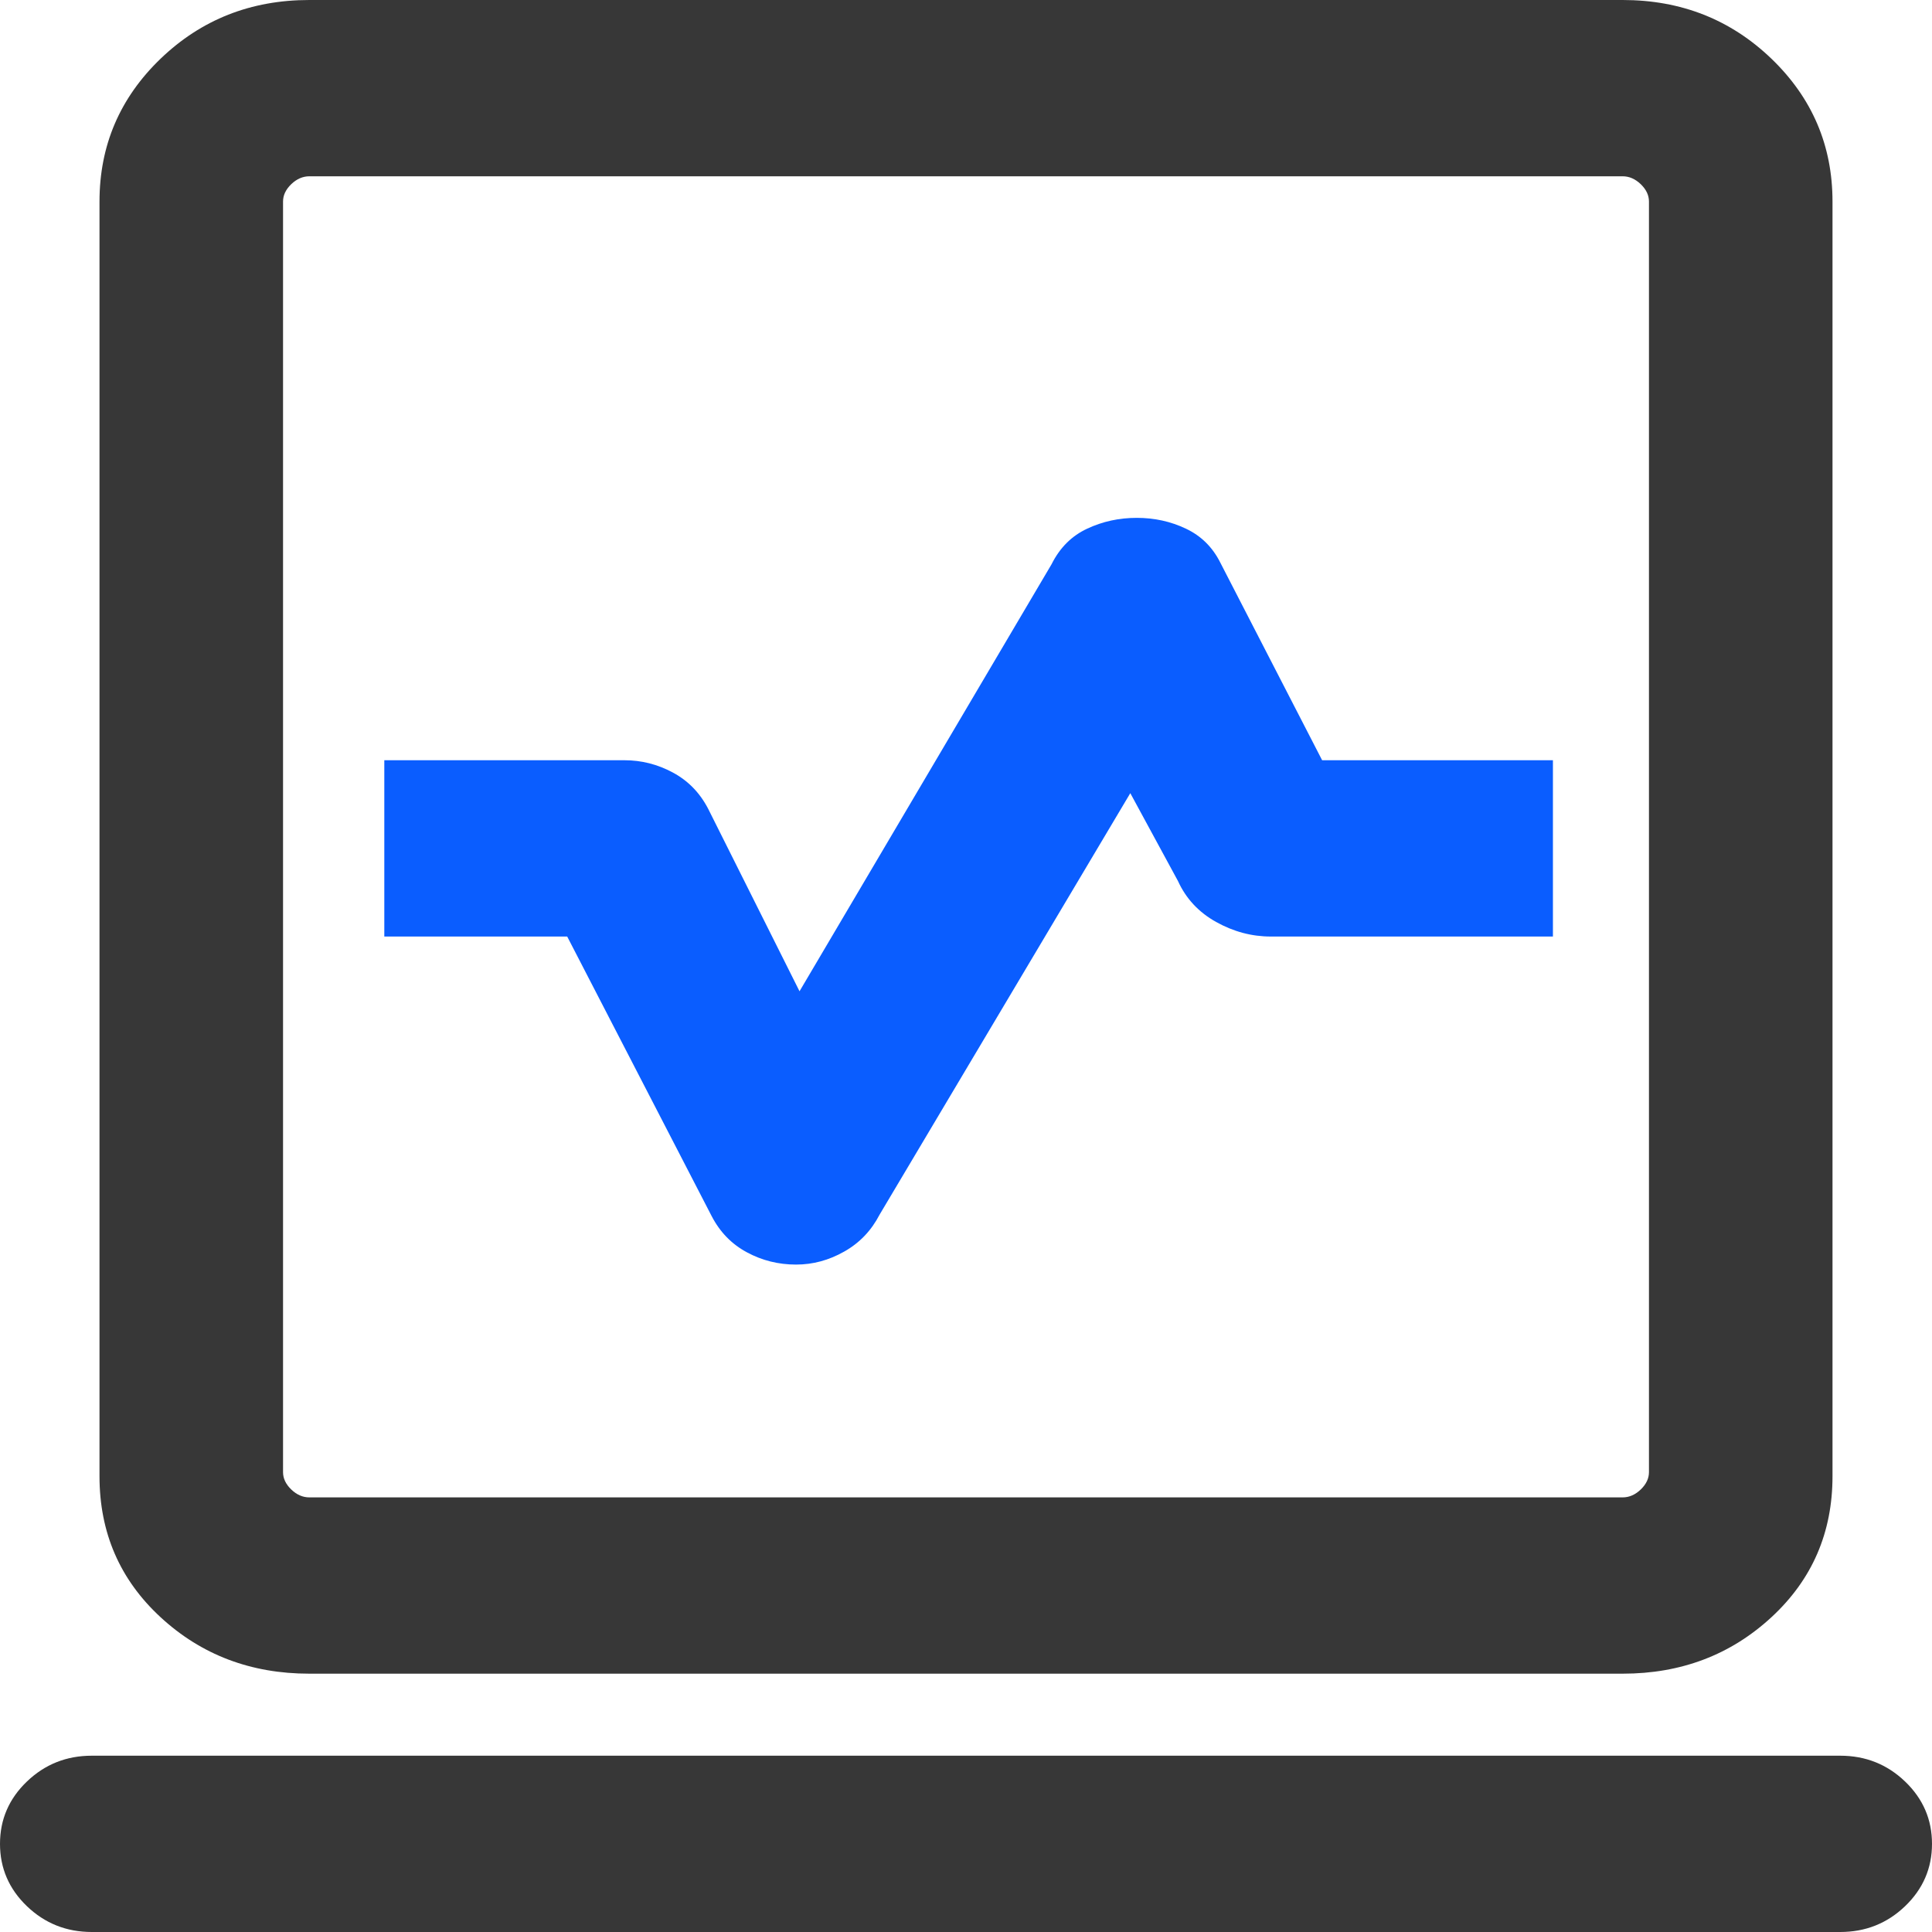
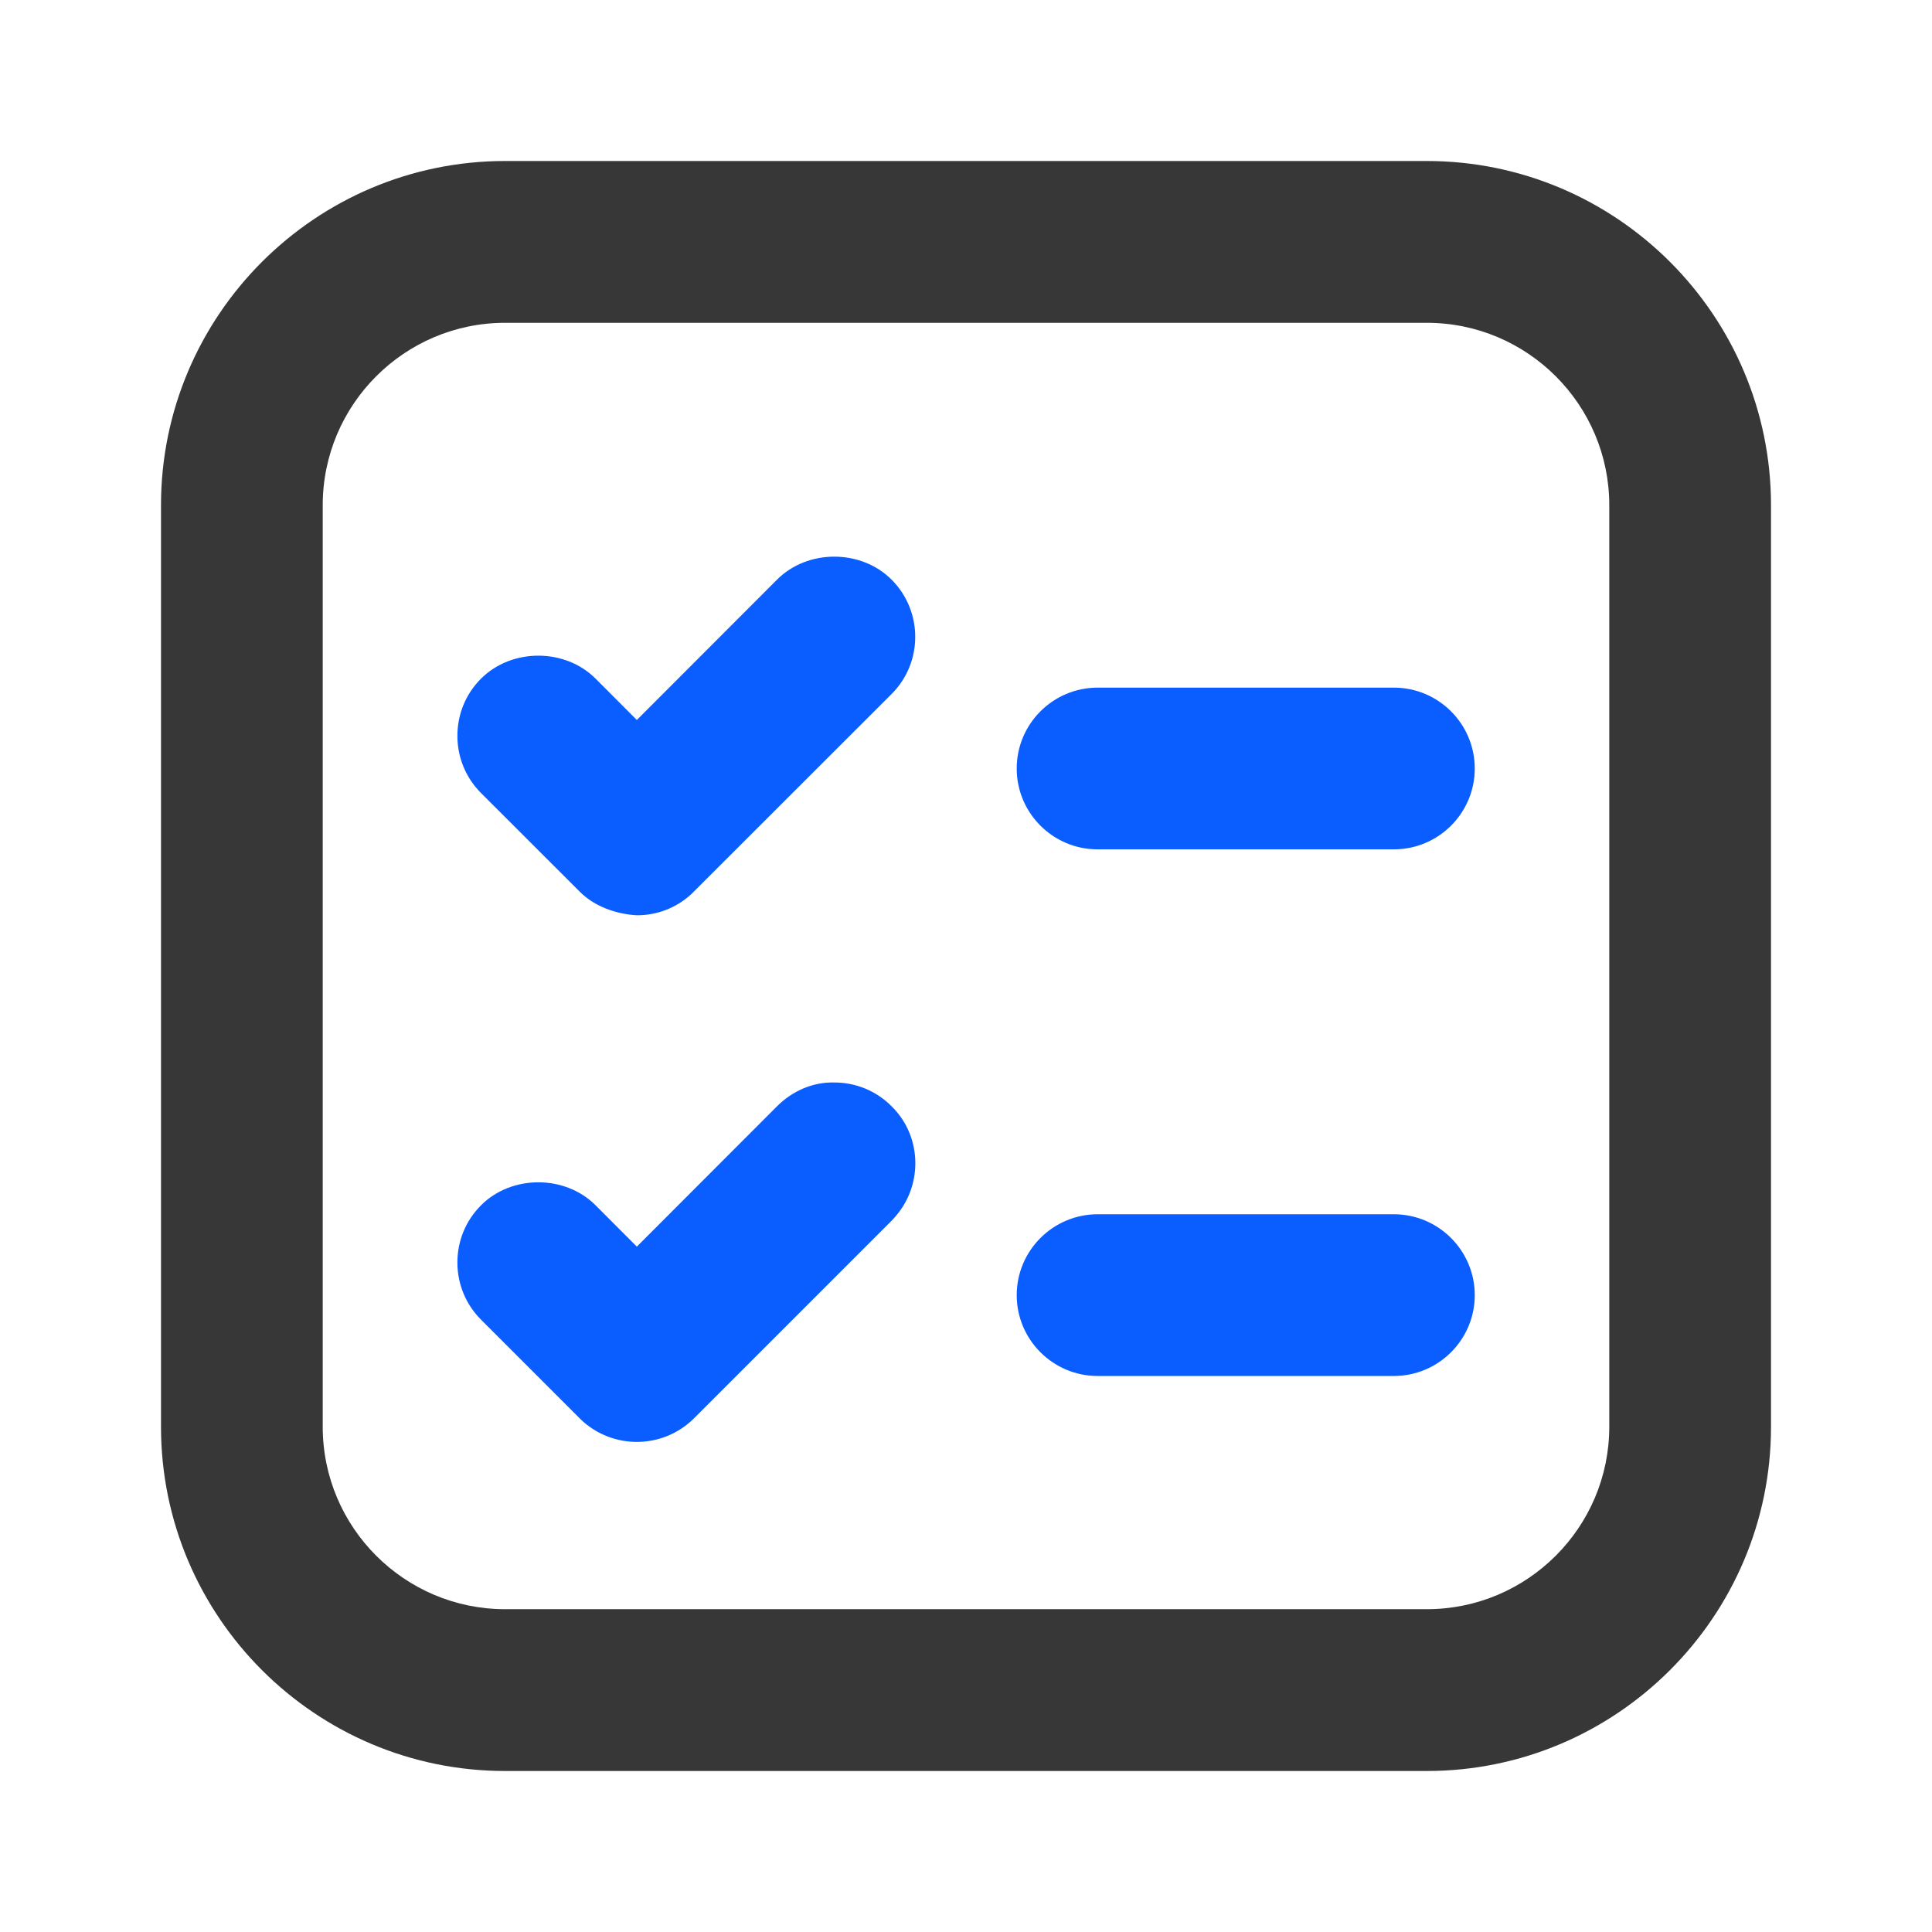
- <svg xmlns="http://www.w3.org/2000/svg" preserveAspectRatio="none" width="100%" height="100%" overflow="visible" style="display: block;" viewBox="0 0 24 24" fill="none">
-   <g id="Vector">
-     <path d="M3.842 20.791H20.158C20.883 20.791 21.499 20.557 22.005 20.09C22.511 19.623 22.764 19.039 22.764 18.338V2.504C22.764 1.807 22.511 1.216 22.005 0.729C21.499 0.243 20.883 0 20.158 0H3.842C3.117 0 2.501 0.243 1.995 0.729C1.489 1.216 1.236 1.807 1.236 2.504V18.338C1.236 19.039 1.489 19.623 1.995 20.09C2.501 20.557 3.117 20.791 3.842 20.791ZM3.516 2.504C3.516 2.425 3.55 2.354 3.618 2.288C3.686 2.223 3.761 2.19 3.842 2.19H20.158C20.239 2.19 20.314 2.223 20.382 2.288C20.45 2.354 20.484 2.425 20.484 2.504V18.287C20.484 18.366 20.45 18.437 20.382 18.503C20.314 18.568 20.239 18.601 20.158 18.601H3.842C3.761 18.601 3.686 18.568 3.618 18.503C3.55 18.437 3.516 18.366 3.516 18.287V2.504Z" fill="#373737" />
-     <path d="M23.666 22.131C23.443 21.917 23.174 21.81 22.86 21.81H1.14C0.826 21.81 0.557 21.917 0.334 22.131C0.111 22.345 0 22.603 0 22.905C0 23.206 0.111 23.465 0.334 23.679C0.557 23.893 0.826 24 1.14 24H22.86C23.174 24 23.443 23.893 23.666 23.679C23.889 23.465 24 23.206 24 22.905C24 22.603 23.889 22.345 23.666 22.131Z" fill="#373737" />
-     <path d="M8.841 15.108C8.944 15.306 9.09 15.456 9.279 15.557C9.468 15.659 9.671 15.709 9.889 15.709C10.099 15.709 10.298 15.655 10.488 15.547C10.678 15.44 10.824 15.287 10.927 15.088L14.041 9.853L14.633 10.944C14.732 11.162 14.89 11.332 15.107 11.453C15.324 11.574 15.55 11.634 15.787 11.634H19.291V9.444H16.424L15.159 6.989C15.063 6.797 14.92 6.656 14.731 6.567C14.542 6.477 14.339 6.433 14.121 6.433C13.903 6.433 13.698 6.477 13.506 6.567C13.314 6.656 13.166 6.803 13.063 7.009L9.932 12.314L8.796 10.045C8.693 9.847 8.546 9.697 8.357 9.596C8.167 9.494 7.968 9.444 7.758 9.444H4.774V11.634H7.046L8.841 15.108Z" fill="#0A5DFF" />
-   </g>
+ <svg xmlns="http://www.w3.org/2000/svg" width="24" height="24" viewBox="0 0 24 24" fill="none">
+   <path d="M7.2 17.618L7.219 17.637C7.413 17.82 7.662 17.912 7.911 17.912C8.168 17.912 8.426 17.814 8.622 17.618L11.075 15.165L11.101 15.137C11.468 14.743 11.459 14.125 11.083 13.75L11.073 13.74C10.884 13.551 10.632 13.447 10.364 13.447C10.098 13.44 9.843 13.552 9.653 13.742L7.911 15.486L7.398 14.972C7.019 14.592 6.356 14.592 5.976 14.972C5.786 15.162 5.682 15.414 5.682 15.683C5.682 15.951 5.786 16.204 5.976 16.394L7.2 17.618Z" fill="#0A5DFF" />
+   <path d="M13.635 17.093H17.315C17.869 17.093 18.32 16.642 18.32 16.089C18.32 15.535 17.869 15.084 17.315 15.084H13.635C13.081 15.084 12.63 15.535 12.63 16.089C12.63 16.642 13.081 17.093 13.635 17.093Z" fill="#0A5DFF" />
+   <path d="M7.2 11.075C7.389 11.266 7.66 11.355 7.911 11.37C8.165 11.37 8.404 11.277 8.59 11.105L11.075 8.622C11.468 8.23 11.467 7.592 11.075 7.2C10.695 6.82 10.032 6.82 9.653 7.2L7.911 8.944L7.398 8.43C7.019 8.05 6.356 8.05 5.976 8.43C5.786 8.619 5.682 8.872 5.682 9.141C5.682 9.409 5.786 9.662 5.976 9.852L7.2 11.075Z" fill="#0A5DFF" />
+   <path d="M13.635 10.551H17.315C17.869 10.551 18.32 10.101 18.32 9.547C18.32 8.992 17.869 8.542 17.315 8.542H13.635C13.081 8.542 12.63 8.992 12.63 9.547C12.63 10.101 13.081 10.551 13.635 10.551Z" fill="#0A5DFF" />
+   <path d="M17.724 2H6.275C3.918 2 2 3.918 2 6.276V17.724C2 20.082 3.918 22 6.275 22H17.724C20.081 22 22 20.082 22 17.724V6.276C22 3.918 20.081 2 17.724 2ZM4.009 6.276C4.009 5.026 5.025 4.01 6.275 4.01H17.724C18.974 4.01 19.991 5.026 19.991 6.276V17.724C19.991 18.974 18.974 19.99 17.724 19.99H6.275C5.025 19.99 4.009 18.974 4.009 17.724V6.276Z" fill="#373737" />
</svg>
